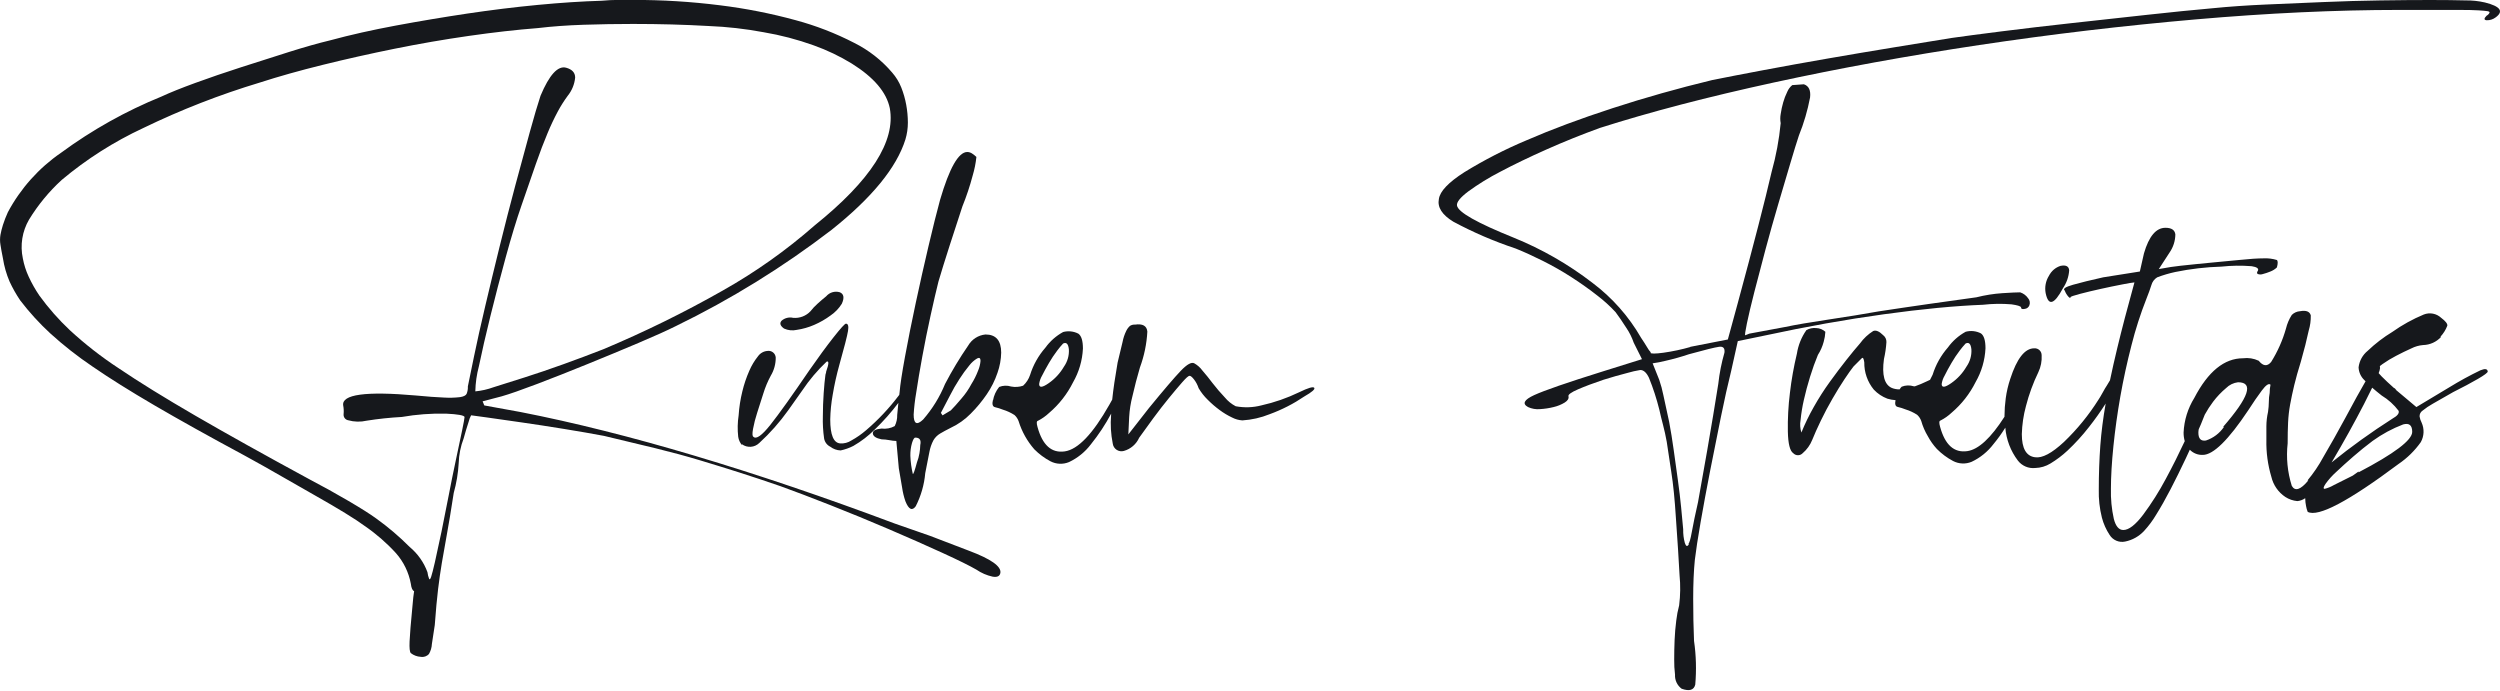
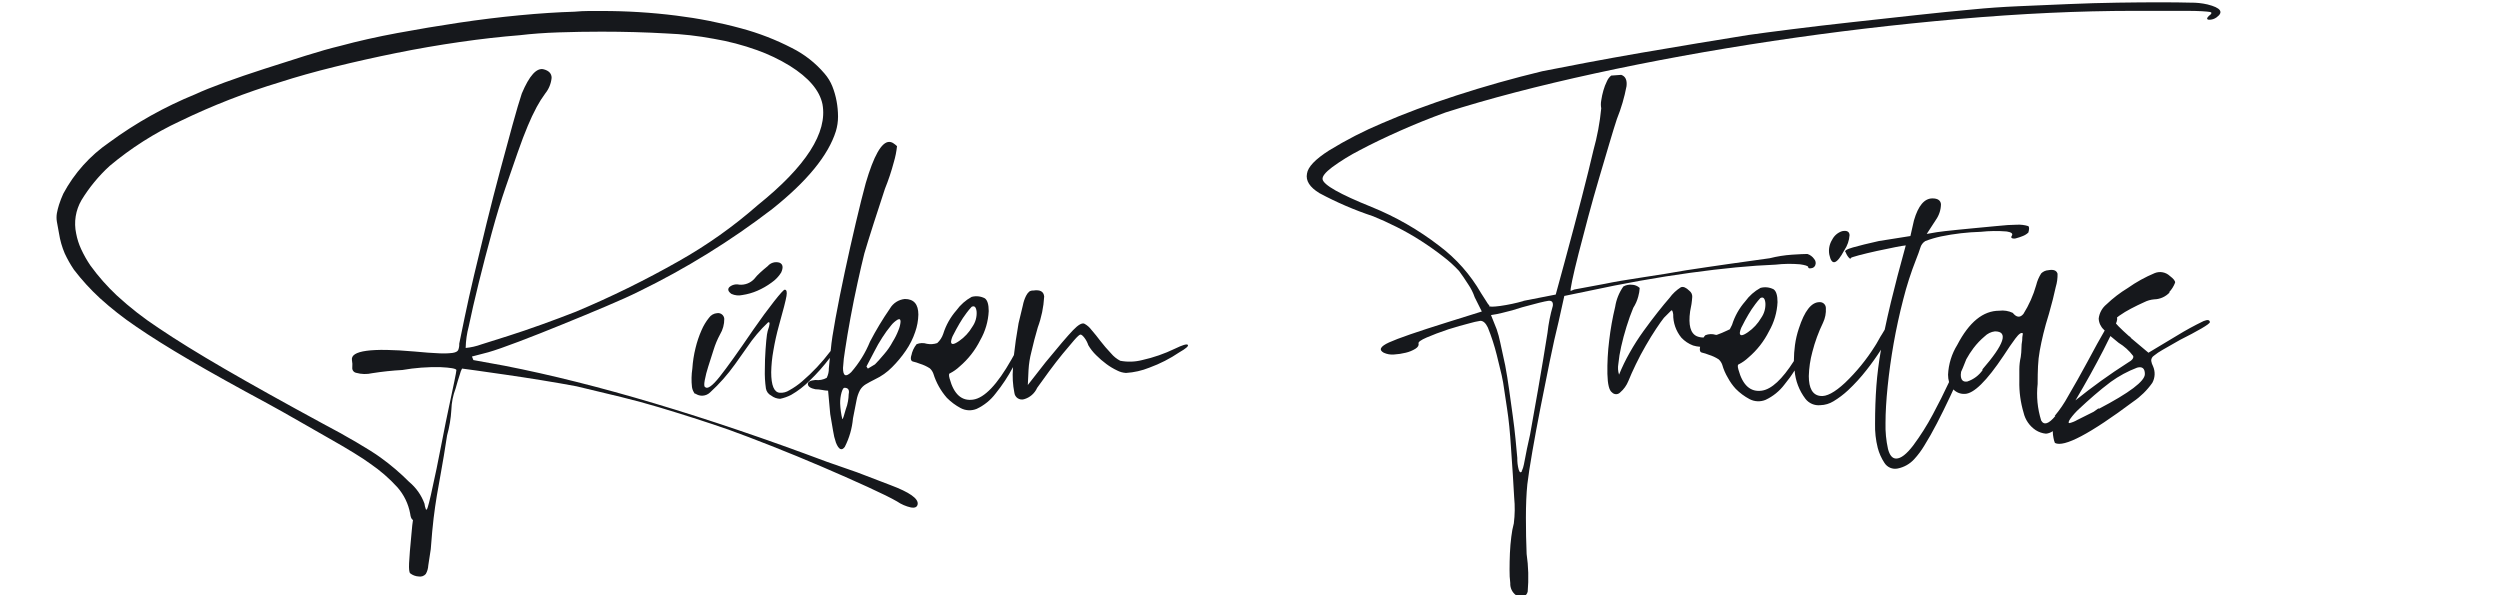
- <svg xmlns="http://www.w3.org/2000/svg" width="215.209" height="59.399" viewBox="0 0 215.209 59.399" version="1.1" id="svg10">
+ <svg xmlns="http://www.w3.org/2000/svg" width="250" height="59.406" viewBox="0 0 250 59.406" version="1.1" id="svg10">
  <defs id="defs14" />
-   <g id="Grupo_1" data-name="Grupo 1" transform="translate(-94.156 -298.659)" style="fill:#16181c;fill-opacity:1">
-     <path id="Caminho_1" data-name="Caminho 1" d="M177.568,346.069l-3.341-1.279q-.782-.285-1.528-.533t-1.528-.533q-9.1-3.412-17.2-5.828t-15-3.767l-3.127-.569-.142-.355,1.635-.427q.994-.283,3.056-1.066T144.729,330q2.274-.923,4.371-1.812t3.234-1.457a78.122,78.122,0,0,0,13.4-8.28q5.224-4.158,6.362-7.784a5.05,5.05,0,0,0,.213-1.457,8.558,8.558,0,0,0-.142-1.528,7.817,7.817,0,0,0-.426-1.493,4.466,4.466,0,0,0-.782-1.28,10.359,10.359,0,0,0-3.27-2.559,25.33,25.33,0,0,0-5.047-1.955,46.142,46.142,0,0,0-6.5-1.28,58.837,58.837,0,0,0-7.5-.462h-1.28q-.639,0-1.421.071-2.489.072-5.473.356t-6.078.746q-3.092.464-6.148,1.031t-5.687,1.28q-1.492.357-3.518.995t-4.122,1.315q-2.1.676-3.945,1.35t-2.914,1.173a40.064,40.064,0,0,0-8.636,4.833,14.5,14.5,0,0,0-4.584,5.118,9.87,9.87,0,0,0-.427,1.1,7.232,7.232,0,0,0-.214.853,2.55,2.55,0,0,0,0,.853q.07.464.214,1.173a8.35,8.35,0,0,0,.568,1.99,11.554,11.554,0,0,0,.924,1.635,22.267,22.267,0,0,0,2.594,2.843,32.217,32.217,0,0,0,3.625,2.843q2.167,1.492,5.331,3.341t7.784,4.336q1.563.853,3.163,1.777t2.985,1.706q1.386.782,2.488,1.458t1.67,1.1a15.477,15.477,0,0,1,2.7,2.346,5.489,5.489,0,0,1,1.28,2.63c.046.379.142.592.284.64q-.072.427-.142,1.28-.213,2.2-.249,3.056c-.024.569.011.9.107,1a1.506,1.506,0,0,0,.853.32.762.762,0,0,0,.711-.249,1.9,1.9,0,0,0,.249-.853q.107-.711.249-1.635.142-1.919.285-3.092t.32-2.239q.177-1.067.427-2.417t.6-3.625a12.06,12.06,0,0,0,.427-2.559,6.484,6.484,0,0,1,.427-2.132q.214-.781.427-1.422a2.355,2.355,0,0,1,.214-.568q.069,0,1.315.178l2.985.427q1.741.249,3.7.568t3.448.6q2.415.57,4.442,1.067t3.8,1.03q1.775.533,3.447,1.067t3.518,1.172q1.776.64,4.3,1.635t5.011,2.061q2.487,1.066,4.585,2.026t2.95,1.457a3.98,3.98,0,0,0,1.386.6q.6.107.675-.32Q180.411,347.135,177.568,346.069Zm-42.186-15.886q.39-1.883.995-4.336t1.315-5.047q.709-2.594,1.351-4.443.709-2.061,1.243-3.59t1-2.63a20.691,20.691,0,0,1,.889-1.883,11.278,11.278,0,0,1,.853-1.35,2.942,2.942,0,0,0,.64-1.564q0-.64-.782-.853-1.066-.283-2.2,2.417-.356,1.066-.924,3.127t-1.244,4.584q-.676,2.524-1.351,5.26t-1.244,5.153q-.57,2.417-.959,4.3t-.533,2.594a1.486,1.486,0,0,1-.107.64c-.071.142-.261.237-.568.284a7.817,7.817,0,0,1-1.386.036q-.924-.035-2.416-.178-6.469-.568-6.255.853a2.628,2.628,0,0,1,.036.746.483.483,0,0,0,.391.533,3.234,3.234,0,0,0,1.6.036,29.872,29.872,0,0,1,3.021-.32,19.634,19.634,0,0,1,3.8-.285q1.527.072,1.6.285,0,.143-.213,1.173t-.533,2.523q-.32,1.493-.64,3.163t-.6,3.021q-.357,1.707-.569,2.63t-.32,1.244c-.071.213-.131.272-.177.177a2.316,2.316,0,0,1-.142-.568,5.086,5.086,0,0,0-1.528-2.168,22.959,22.959,0,0,0-2.879-2.452q-.783-.57-2.417-1.528t-3.269-1.812q-5.9-3.2-9.88-5.509t-6.61-4.087a32.322,32.322,0,0,1-4.194-3.27,21.133,21.133,0,0,1-2.63-2.985,11.479,11.479,0,0,1-.924-1.635,6.582,6.582,0,0,1-.5-1.564,4.686,4.686,0,0,1,.533-3.34,15.821,15.821,0,0,1,2.808-3.412,31.786,31.786,0,0,1,7.037-4.478,68.1,68.1,0,0,1,10.022-3.909q2.415-.782,5.438-1.529t6.184-1.386q3.162-.64,6.362-1.1t5.971-.676q1.776-.213,3.909-.284t4.265-.071q3.412,0,6.5.178a32.661,32.661,0,0,1,4.727.533,25.09,25.09,0,0,1,4.336,1.137,17.548,17.548,0,0,1,3.269,1.564q2.843,1.777,3.27,3.838.782,4.265-6.468,10.093a46.784,46.784,0,0,1-7.925,5.615,96.35,96.35,0,0,1-10.271,5.047q-1.636.64-3.412,1.28t-3.34,1.137q-1.564.5-2.7.853a6.391,6.391,0,0,1-1.564.355A9.194,9.194,0,0,1,135.382,330.183Z" fill="#c49a4e" style="fill:#16181c;fill-opacity:1" />
-     <path id="Caminho_2" data-name="Caminho 2" d="M233.381,353.452a5.918,5.918,0,0,0,1.493-.427,7.148,7.148,0,0,0,1.421-.817,3.39,3.39,0,0,0,.959-1q.355-.781-.177-.995a1.121,1.121,0,0,0-1.173.355q-.356.284-.746.64a4.864,4.864,0,0,0-.6.64,1.816,1.816,0,0,1-1.493.568,1.127,1.127,0,0,0-.995.249q-.285.32.213.675A1.725,1.725,0,0,0,233.381,353.452Z" transform="translate(-70.633 -26.397)" fill="#c49a4e" style="fill:#16181c;fill-opacity:1" />
-     <path id="Caminho_3" data-name="Caminho 3" d="M238.367,346.173c-.01.081-.019.156-.029.235l-.042.049a19.024,19.024,0,0,1-2.808,2.986,7.448,7.448,0,0,1-1.279.889,1.552,1.552,0,0,1-.96.249q-.853-.07-.853-2.061a13.437,13.437,0,0,1,.213-2.133,24.729,24.729,0,0,1,.569-2.559q.64-2.274.746-2.914c.071-.427.011-.64-.177-.64q-.143,0-1.067,1.173t-2.061,2.808q-2.276,3.342-3.377,4.727t-1.457,1.03c-.1-.046-.107-.272-.036-.675a10.854,10.854,0,0,1,.355-1.386q.248-.781.533-1.67a8.372,8.372,0,0,1,.64-1.528,2.989,2.989,0,0,0,.427-1.564.618.618,0,0,0-.711-.569,1.092,1.092,0,0,0-.817.462,5.354,5.354,0,0,0-.746,1.244,10.414,10.414,0,0,0-.6,1.777,11.8,11.8,0,0,0-.32,2.061,7.015,7.015,0,0,0-.036,1.848,1.42,1.42,0,0,0,.32.711v-.071a1.158,1.158,0,0,0,1.493-.107,17.981,17.981,0,0,0,2.487-2.808l1.208-1.706a14.543,14.543,0,0,1,2.1-2.487q.32-.142-.036.853a.594.594,0,0,1-.036.178.569.569,0,0,0-.036.178q-.072.5-.142,1.493t-.071,1.99a11.042,11.042,0,0,0,.107,1.919.977.977,0,0,0,.533.711,1.539,1.539,0,0,0,.889.32,4.383,4.383,0,0,0,1.1-.391,8.76,8.76,0,0,0,1.848-1.421,19.182,19.182,0,0,0,2.023-2.281c-.042.379-.078.727-.1,1.037a2.011,2.011,0,0,1-.214.96,1.857,1.857,0,0,1-1.137.213q-.781.072-.746.427t.746.5a3.948,3.948,0,0,1,.676.071,3.546,3.546,0,0,0,.6.071l.213,2.346q.142.853.285,1.671a6.372,6.372,0,0,0,.284,1.173q.426,1.066.889.427a7.785,7.785,0,0,0,.817-2.843q.213-1.138.355-1.812a3.435,3.435,0,0,1,.355-1.031,1.635,1.635,0,0,1,.568-.568q.355-.214.924-.5a5.913,5.913,0,0,0,1.706-1.208,11.525,11.525,0,0,0,1.386-1.67,7.508,7.508,0,0,0,.924-1.848,5.547,5.547,0,0,0,.32-1.741q0-1.563-1.351-1.564a1.938,1.938,0,0,0-1.493.959,31.464,31.464,0,0,0-1.99,3.305,10.916,10.916,0,0,1-1.884,3.056q-.818.783-.817-.427a16.405,16.405,0,0,1,.214-1.848q.213-1.421.533-3.163t.711-3.518q.39-1.776.675-2.914.355-1.208.96-3.092t1.1-3.376a21.949,21.949,0,0,0,.888-2.665,8.73,8.73,0,0,0,.32-1.6,2.426,2.426,0,0,0-.355-.284.765.765,0,0,0-.427-.142q-1.138,0-2.346,4.123-.426,1.564-.995,3.981t-1.1,4.9q-.533,2.49-.924,4.621T238.367,346.173Zm4.336.284a14.6,14.6,0,0,1,.817-1.421,11.729,11.729,0,0,1,.853-1.173,2.422,2.422,0,0,1,.675-.6c.189-.094.285-.023.285.214a2.719,2.719,0,0,1-.214.853,6.384,6.384,0,0,1-.568,1.137,6.525,6.525,0,0,1-.853,1.244q-.57.676-.924,1.03l-.711.427-.142-.214Zm-2.985,3.625q.568,0,.427.64a4.542,4.542,0,0,1-.071.711,3.825,3.825,0,0,1-.214.782q-.284,1.066-.355.995a8.151,8.151,0,0,1-.213-1.564,3.745,3.745,0,0,1,.142-1.1C239.528,350.237,239.622,350.083,239.718,350.083Z" transform="translate(-66.77 -13.752)" fill="#c49a4e" style="fill:#16181c;fill-opacity:1" />
-     <path id="Caminho_4" data-name="Caminho 4" d="M295.828,361.771a15.01,15.01,0,0,1-3.27,1.137,5.038,5.038,0,0,1-2.2.071,3.026,3.026,0,0,1-.924-.746q-.57-.6-1.067-1.244-.426-.568-.888-1.1a2.173,2.173,0,0,0-.676-.6q-.356-.213-1.172.64t-2.737,3.2l-1.777,2.274.071-1.493a9.187,9.187,0,0,1,.285-1.813q.283-1.243.64-2.452a10.568,10.568,0,0,0,.64-3.092q-.072-.746-1.067-.6a.706.706,0,0,0-.427.107,1.373,1.373,0,0,0-.32.427,3.717,3.717,0,0,0-.32.959q-.143.64-.427,1.777-.322,1.839-.464,3.185c-.082.147-.161.292-.246.441q-2.132,3.768-3.838,4.016t-2.346-2.1q-.143-.5.036-.533a4.146,4.146,0,0,0,.959-.676,8.338,8.338,0,0,0,2.061-2.63,6.449,6.449,0,0,0,.853-2.914q0-1-.391-1.28a1.827,1.827,0,0,0-1.315-.142,4.629,4.629,0,0,0-1.528,1.351,6.5,6.5,0,0,0-1.315,2.346,2.2,2.2,0,0,1-.6.924,2.023,2.023,0,0,1-1.031.071,1.528,1.528,0,0,0-1.03.036,2.54,2.54,0,0,0-.533,1.173v-.071q-.141.57.178.64a4.481,4.481,0,0,1,.675.213,3.99,3.99,0,0,1,1,.462,1.321,1.321,0,0,1,.355.533,6.662,6.662,0,0,0,1.35,2.417,5.725,5.725,0,0,0,1.386,1.03,1.885,1.885,0,0,0,1.6.071,5.053,5.053,0,0,0,1.883-1.528,16.631,16.631,0,0,0,1.748-2.645c0,.04-.005.083-.007.121a8.793,8.793,0,0,0,.142,2.452.757.757,0,0,0,.96.64,2.05,2.05,0,0,0,1.315-1.137q.5-.709,1.209-1.67t1.35-1.742q.64-.782,1.138-1.351t.639-.568q.142,0,.391.32a2.524,2.524,0,0,1,.391.746,4.705,4.705,0,0,0,.781.995,8.759,8.759,0,0,0,1.031.889,6.3,6.3,0,0,0,1.066.64,2.2,2.2,0,0,0,.889.249,7.508,7.508,0,0,0,2.346-.533,13.669,13.669,0,0,0,2.986-1.528q.994-.568.853-.746T295.828,361.771Zm-22.141-1.421q.249-.5.6-1.1a10.452,10.452,0,0,1,.711-1.067,7.452,7.452,0,0,1,.5-.6c.284-.142.45.024.5.5a2.348,2.348,0,0,1-.427,1.493,4.443,4.443,0,0,1-1.315,1.421q-.817.57-.817.071A1.91,1.91,0,0,1,273.687,360.349Z" transform="translate(-89.829 -29.349)" fill="#c49a4e" style="fill:#16181c;fill-opacity:1" />
-     <path id="Caminho_5" data-name="Caminho 5" d="M438.273,298.872a7.02,7.02,0,0,0-1.67-.178q-1.245-.034-3.021-.035-1.919,0-4.3.035t-4.9.142l-4.976.213q-2.452.107-4.584.32-2.417.213-5.651.568l-6.468.711q-3.235.356-6.042.711t-4.3.568q-2.2.357-5.011.817t-5.686.96q-2.879.5-5.509.995t-4.407.853q-4.409,1.066-8.565,2.417t-7.428,2.772a39.08,39.08,0,0,0-5.331,2.737q-2.061,1.316-2.2,2.31-.214,1.066,1.244,1.955a33.857,33.857,0,0,0,5.366,2.31q1.067.427,2.346,1.067a26.063,26.063,0,0,1,2.488,1.421q1.208.783,2.2,1.564a12.333,12.333,0,0,1,1.564,1.421q.426.57.924,1.351a5.341,5.341,0,0,1,.64,1.28l.711,1.421-3.412,1.066q-4.549,1.423-5.864,2.026t-.533,1.03a2.014,2.014,0,0,0,1.03.178,6.3,6.3,0,0,0,1.173-.178,3.236,3.236,0,0,0,.959-.391q.39-.249.32-.533-.072-.214.817-.6t2.168-.817q1.136-.355,2.1-.6a8.835,8.835,0,0,1,1.1-.249q.426,0,.746.675a20.576,20.576,0,0,1,.889,2.737q.141.64.32,1.315t.32,1.457q.142,1,.391,2.595t.391,3.874q.214,2.985.32,5.011a11.6,11.6,0,0,1-.035,2.594,9.2,9.2,0,0,0-.249,1.315q-.106.817-.142,1.671c-.024.568-.035,1.125-.035,1.67a9.732,9.732,0,0,0,.071,1.315,1.409,1.409,0,0,0,.569,1.208q1,.355,1.173-.355a16.365,16.365,0,0,0-.106-3.767q-.072-1.706-.072-3.625t.142-3.341q.142-1.209.5-3.269t.817-4.407q.461-2.346.924-4.62t.889-3.981l.568-2.559,2.417-.5q5.26-1.135,10.165-1.812t8.529-.817a12.4,12.4,0,0,1,2.452-.036q.747.107.817.249c0,.142.107.19.32.142a.472.472,0,0,0,.391-.284.6.6,0,0,0-.107-.64,1.312,1.312,0,0,0-.675-.5q-.427,0-1.528.071a12.606,12.606,0,0,0-2.239.355l-4.052.568q-1.067.143-2.2.32t-2.133.32q-1.991.356-4.371.711t-3.731.64l-3.057.569-.355.142q-.072,0,.142-1.03t.64-2.7q.426-1.669.96-3.661t1.1-3.909l1.03-3.483q.462-1.563.746-2.417a17.391,17.391,0,0,0,.96-3.27q.107-.923-.533-1.137c-.1,0-.261.012-.5.036s-.4.036-.5.036a1.465,1.465,0,0,0-.427.569,5.291,5.291,0,0,0-.355.924,7.291,7.291,0,0,0-.214,1,2.132,2.132,0,0,0,0,.782,24.082,24.082,0,0,1-.781,4.194q-.853,3.7-2.915,11.3l-.853,3.128-3.27.64h.071a17.293,17.293,0,0,1-2.346.5q-1.067.143-1.137,0h.071a2.655,2.655,0,0,1-.356-.5c-.142-.237-.309-.5-.5-.782A15.694,15.694,0,0,0,361.435,323a28.86,28.86,0,0,0-6.752-3.874q-4.764-1.919-4.9-2.772-.07-.427.96-1.208a20.8,20.8,0,0,1,2.772-1.706q1.741-.923,3.981-1.919t4.585-1.848q6.467-2.061,14.962-3.909t17.734-3.234q9.24-1.386,18.587-2.2t17.521-.817H436q1.136,0,1.706.036c.379.024.64.048.782.071s.2.071.177.142a.606.606,0,0,1-.249.249c-.237.238-.237.368,0,.391a1.209,1.209,0,0,0,.782-.249Q440.263,299.37,438.273,298.872Zm-70.547,30.849a20.321,20.321,0,0,0,2.026-.569q2.06-.568,2.594-.64c.355-.047.508.119.462.5a15.915,15.915,0,0,0-.533,2.7q-.392,2.489-.959,5.757l-.782,4.407q-.356,1.563-.533,2.559t-.32,1.067h.072q-.213.355-.356-.107a4.041,4.041,0,0,1-.142-1.173q-.071-.783-.177-1.883t-.284-2.381q-.178-1.28-.355-2.559t-.391-2.417q-.285-1.349-.5-2.31a10.088,10.088,0,0,0-.355-1.315l-.568-1.422A10.123,10.123,0,0,0,367.726,329.721Z" transform="translate(-130.204)" fill="#c49a4e" style="fill:#16181c;fill-opacity:1" />
-     <path id="Caminho_6" data-name="Caminho 6" d="M456.873,347.5a3.069,3.069,0,0,0,.533-1.528q-.037-.533-.746-.391a1.692,1.692,0,0,0-.995.853,2.088,2.088,0,0,0-.284,1.493Q455.735,349.633,456.873,347.5Z" transform="translate(-185.128 -24.035)" fill="#c49a4e" style="fill:#16181c;fill-opacity:1" />
-     <path id="Caminho_7" data-name="Caminho 7" d="M469.479,351.166a29.7,29.7,0,0,0-2.665,1.457l-2.843,1.706-1.777-1.493h.071a.112.112,0,0,1-.107-.071.116.116,0,0,0-.107-.071q-.64-.568-1.066-1a3.828,3.828,0,0,1-.261-.285,1.532,1.532,0,0,0,.119-.426,1.065,1.065,0,0,0-.014-.183c.065-.053.139-.11.227-.173a10.272,10.272,0,0,1,1.173-.711q.675-.355,1.315-.64a2.693,2.693,0,0,1,1-.285,2.174,2.174,0,0,0,1.564-.711h-.072a2.886,2.886,0,0,0,.6-.959q.034-.249-.533-.676a1.428,1.428,0,0,0-1.493-.284,13.932,13.932,0,0,0-2.7,1.493,12.393,12.393,0,0,0-2.133,1.635,2.163,2.163,0,0,0-.781,1.421,1.609,1.609,0,0,0,.5,1.1c.029.031.066.066.1.1q-.652,1.114-1.731,3.136-1,1.85-1.919,3.412a12.071,12.071,0,0,1-1.35,1.99h.071q-1,1.208-1.421.462a8.9,8.9,0,0,1-.355-3.661c0-.663.011-1.255.036-1.777a11.552,11.552,0,0,1,.177-1.564q.141-.781.355-1.67t.569-2.026q.426-1.493.675-2.665a4.221,4.221,0,0,0,.178-1.315q-.144-.5-.924-.355a1.107,1.107,0,0,0-.711.32,3.848,3.848,0,0,0-.5,1.173,11.165,11.165,0,0,1-1.279,2.879q-.5.6-1.067-.107a2.416,2.416,0,0,0-1.35-.214q-2.418,0-4.194,3.412a6.176,6.176,0,0,0-.924,2.985,2.633,2.633,0,0,0,.1.739c-.505,1.081-1.044,2.16-1.627,3.241a24.319,24.319,0,0,1-1.955,3.092q-1,1.315-1.706,1.315-.57,0-.818-.959a10.719,10.719,0,0,1-.249-2.595q0-1.564.214-3.661t.6-4.3q.39-2.2.96-4.407a32.607,32.607,0,0,1,1.28-3.98q.283-.709.426-1.172a1.136,1.136,0,0,1,.5-.676,10.807,10.807,0,0,1,1.564-.462,23.053,23.053,0,0,1,3.98-.462,13.762,13.762,0,0,1,2.594-.035q.675.107.533.39c-.1.142-.1.238,0,.285a.636.636,0,0,0,.427,0,4.942,4.942,0,0,0,.64-.214,1.672,1.672,0,0,0,.568-.355q.141-.5,0-.64a3.315,3.315,0,0,0-1.137-.142q-.783,0-2.133.142-1.422.143-2.239.213t-1.457.142q-.64.072-1.35.142t-1.848.284l.924-1.422a2.786,2.786,0,0,0,.5-1.564q-.072-.568-.853-.568-1.21,0-1.848,2.2c-.048.238-.107.5-.178.782s-.131.545-.177.782l-3.154.5q-1.607.357-2.6.64t-.711.5a1.605,1.605,0,0,0,.32.533c.119.119.177.131.177.036,0-.047.273-.142.817-.285s1.137-.284,1.777-.426,1.267-.273,1.884-.391c.5-.1.837-.152,1.025-.17q-.9,3.245-1.485,5.678c-.235.972-.44,1.884-.621,2.75l-.269.448c-.1.142-.214.345-.355.6s-.261.462-.355.6a19.207,19.207,0,0,1-2.985,3.661q-1.565,1.458-2.488,1.315-1.137-.143-1.137-1.99a10.233,10.233,0,0,1,.356-2.417,15.534,15.534,0,0,1,1.066-2.914,2.987,2.987,0,0,0,.284-1.457.593.593,0,0,0-.64-.6q-1.209,0-2.061,2.63a8.982,8.982,0,0,0-.39,1.671,11.766,11.766,0,0,0-.107,1.528c0,.021,0,.04,0,.061-1.168,1.827-2.236,2.819-3.2,2.96q-1.706.25-2.346-2.1-.143-.5.036-.533a4.156,4.156,0,0,0,.96-.676,8.338,8.338,0,0,0,2.061-2.63,6.443,6.443,0,0,0,.853-2.914q0-1-.39-1.28a1.829,1.829,0,0,0-1.316-.142,4.624,4.624,0,0,0-1.528,1.351,6.488,6.488,0,0,0-1.315,2.346c-.079.173-.152.314-.223.44l-.274.129a9.593,9.593,0,0,1-1.036.433c-.035,0-.064,0-.1-.006a1.528,1.528,0,0,0-1.03.036.755.755,0,0,0-.175.23,1.673,1.673,0,0,1-.678-.123q-.96-.426-.676-2.488a9.018,9.018,0,0,0,.213-1.457.715.715,0,0,0-.284-.6c-.332-.33-.616-.45-.853-.355a4.1,4.1,0,0,0-1.137,1.067q-.5.57-1.173,1.421t-1.421,1.883a22.659,22.659,0,0,0-1.386,2.168,18.608,18.608,0,0,0-1.066,2.2,2.22,2.22,0,0,1-.071-1.066,13.8,13.8,0,0,1,.284-1.742q.214-.959.533-1.99t.676-1.884a4,4,0,0,0,.5-1.137,3.89,3.89,0,0,0,.142-.853,1.19,1.19,0,0,0-.781-.32,1.426,1.426,0,0,0-.853.177,4.812,4.812,0,0,0-.817,2.026,28.458,28.458,0,0,0-.6,3.376,23.633,23.633,0,0,0-.178,3.341q.037,1.565.462,1.848a.558.558,0,0,0,.817,0,2.938,2.938,0,0,0,.817-1.138q.284-.709.747-1.67t1-1.884q.532-.923,1.03-1.671t.781-1.1l.711-.711c.1-.094.166.025.214.355a3.613,3.613,0,0,0,.818,2.346,3.107,3.107,0,0,0,1.172.782,3.161,3.161,0,0,0,.7.129c-.072.34-.014.538.187.582a4.482,4.482,0,0,1,.676.213,3.975,3.975,0,0,1,.995.462,1.31,1.31,0,0,1,.355.533,5.393,5.393,0,0,0,.569,1.315,5.32,5.32,0,0,0,.782,1.1,5.723,5.723,0,0,0,1.386,1.03,1.885,1.885,0,0,0,1.6.071,5.057,5.057,0,0,0,1.884-1.528,12.666,12.666,0,0,0,1.017-1.411,5.4,5.4,0,0,0,1.08,2.832,1.659,1.659,0,0,0,1.492.64,2.631,2.631,0,0,0,1.316-.39,8.83,8.83,0,0,0,1.457-1.1,17.54,17.54,0,0,0,1.848-2.025,24.572,24.572,0,0,0,1.445-2.032q-.331,1.891-.459,3.6-.133,1.813-.133,3.8a8.979,8.979,0,0,0,.267,2.417,5.02,5.02,0,0,0,.666,1.493,1.261,1.261,0,0,0,1.341.568,3.051,3.051,0,0,0,1.635-.924,8.348,8.348,0,0,0,1.03-1.386q.6-.959,1.244-2.2t1.315-2.665c.114-.24.225-.486.337-.729a1.475,1.475,0,0,0,1.119.445q1.35,0,3.91-3.838.639-.994,1.172-1.706c.355-.473.6-.64.746-.5a3.59,3.59,0,0,0-.071.711,3.784,3.784,0,0,0-.071.746,6.512,6.512,0,0,1-.071.889,5.685,5.685,0,0,0-.142,1.244v1.172a10.31,10.31,0,0,0,.427,3.164,2.869,2.869,0,0,0,1.208,1.741,2.3,2.3,0,0,0,1.03.355,1.389,1.389,0,0,0,.68-.253c0,.013,0,.027,0,.04a3.35,3.35,0,0,0,.071.64,2.268,2.268,0,0,0,.142.5q1.35.71,7.819-4.123a7.517,7.517,0,0,0,1.919-1.884,1.87,1.87,0,0,0,.071-1.67,1.708,1.708,0,0,1-.178-.533.568.568,0,0,1,.249-.5,6.246,6.246,0,0,1,.889-.6q.6-.355,1.742-.995,1.28-.64,2.133-1.137t.853-.64Q470.084,350.918,469.479,351.166Zm-45.524-.64a10.371,10.371,0,0,1,.711-1.067,7.5,7.5,0,0,1,.5-.6c.285-.142.45.024.5.5a2.348,2.348,0,0,1-.427,1.493,4.453,4.453,0,0,1-1.315,1.421q-.818.57-.817.071a1.909,1.909,0,0,1,.249-.711Q423.6,351.132,423.955,350.527Zm-4.834,3.221h0l0,.013Zm28.288,2.287a3.017,3.017,0,0,1-1.551,1.173c-.434.071-.653-.154-.653-.676a1.666,1.666,0,0,1,.031-.294c.061-.139.123-.276.183-.416.122-.3.232-.576.336-.838a9.191,9.191,0,0,1,.721-1.117,7.2,7.2,0,0,1,1.115-1.173,1.75,1.75,0,0,1,1.026-.5q2.06,0-1.28,3.838Zm10.734.5q.708-1.28,1.315-2.452c.269-.523.5-.994.709-1.421.238.208.508.431.819.675a5.192,5.192,0,0,1,1.457,1.315q.106.32-.533.675a57.908,57.908,0,0,0-5.241,3.77l.088-.145Q457.432,357.813,458.143,356.533Zm.853,3.412v-.071l-.5.355-1.634.817a2.942,2.942,0,0,1-.782.32c-.142,0-.118-.142.071-.427a6.419,6.419,0,0,1,.924-1.03q.64-.605,1.457-1.315t1.67-1.351a11.511,11.511,0,0,1,2.63-1.421q.781-.214.781.64Q463.615,357.528,459,359.944Z" transform="translate(-161.805 -20.628)" fill="#c49a4e" style="fill:#16181c;fill-opacity:1" />
+   <g id="g2" transform="translate(-78.0362,-299.3431)" style="fill:#16181c;fill-opacity:1">
+     <path id="Caminho_1-3" data-name="Caminho 1" d="m 167.098,347.859 -3.341,-1.279 q -0.782,-0.285 -1.528,-0.533 -0.746,-0.248 -1.528,-0.533 -9.1,-3.412 -17.2,-5.828 -8.1,-2.416 -15,-3.767 l -3.127,-0.569 -0.142,-0.355 1.635,-0.427 q 0.994,-0.283 3.056,-1.066 2.062,-0.783 4.336,-1.712 2.274,-0.923 4.371,-1.812 2.097,-0.889 3.234,-1.457 a 78.122,78.122 0 0 0 13.4,-8.28 q 5.224,-4.158 6.362,-7.784 a 5.05,5.05 0 0 0 0.213,-1.457 8.558,8.558 0 0 0 -0.142,-1.528 7.817,7.817 0 0 0 -0.426,-1.493 4.466,4.466 0 0 0 -0.782,-1.28 10.359,10.359 0 0 0 -3.27,-2.559 25.33,25.33 0 0 0 -5.047,-1.955 46.142,46.142 0 0 0 -6.5,-1.28 58.837,58.837 0 0 0 -7.5,-0.462 h -1.28 q -0.639,0 -1.421,0.071 -2.489,0.072 -5.473,0.356 -2.984,0.284 -6.078,0.746 -3.092,0.464 -6.148,1.031 -3.056,0.567 -5.687,1.28 -1.492,0.357 -3.518,0.995 -2.026,0.638 -4.122,1.315 -2.1,0.676 -3.945,1.35 -1.845,0.674 -2.914,1.173 a 40.064,40.064 0 0 0 -8.636,4.833 14.5,14.5 0 0 0 -4.584,5.118 9.87,9.87 0 0 0 -0.427,1.1 7.232,7.232 0 0 0 -0.214,0.853 2.55,2.55 0 0 0 0,0.853 q 0.07,0.464 0.214,1.173 a 8.35,8.35 0 0 0 0.568,1.99 11.554,11.554 0 0 0 0.924,1.635 22.267,22.267 0 0 0 2.594,2.843 32.217,32.217 0 0 0 3.625,2.843 q 2.167,1.492 5.331,3.341 3.164,1.849 7.784,4.336 1.563,0.853 3.163,1.777 1.6,0.924 2.985,1.706 1.386,0.782 2.488,1.458 1.102,0.676 1.67,1.1 a 15.477,15.477 0 0 1 2.7,2.346 5.489,5.489 0 0 1 1.28,2.63 c 0.046,0.379 0.142,0.592 0.284,0.64 q -0.072,0.427 -0.142,1.28 -0.213,2.2 -0.249,3.056 c -0.024,0.569 0.011,0.9 0.107,1 a 1.506,1.506 0 0 0 0.853,0.32 0.762,0.762 0 0 0 0.711,-0.249 1.9,1.9 0 0 0 0.249,-0.853 q 0.107,-0.711 0.249,-1.635 0.142,-1.919 0.285,-3.092 0.143,-1.173 0.32,-2.239 0.177,-1.067 0.427,-2.417 0.25,-1.35 0.6,-3.625 a 12.06,12.06 0 0 0 0.427,-2.559 6.484,6.484 0 0 1 0.427,-2.132 q 0.214,-0.781 0.427,-1.422 a 2.355,2.355 0 0 1 0.214,-0.568 q 0.069,0 1.315,0.178 l 2.985,0.427 q 1.741,0.249 3.7,0.568 1.959,0.319 3.448,0.6 2.415,0.57 4.442,1.067 2.027,0.497 3.8,1.03 1.775,0.533 3.447,1.067 1.672,0.534 3.518,1.172 1.776,0.64 4.3,1.635 2.524,0.995 5.011,2.061 2.487,1.066 4.585,2.026 2.098,0.96 2.95,1.457 a 3.98,3.98 0 0 0 1.386,0.6 q 0.6,0.107 0.675,-0.32 0.139,-0.843 -2.704,-1.909 z m -42.186,-15.886 q 0.39,-1.883 0.995,-4.336 0.605,-2.453 1.315,-5.047 0.709,-2.594 1.351,-4.443 0.709,-2.061 1.243,-3.59 0.534,-1.529 1,-2.63 a 20.691,20.691 0 0 1 0.889,-1.883 11.278,11.278 0 0 1 0.853,-1.35 2.942,2.942 0 0 0 0.64,-1.564 q 0,-0.64 -0.782,-0.853 -1.066,-0.283 -2.2,2.417 -0.356,1.066 -0.924,3.127 -0.568,2.061 -1.244,4.584 -0.676,2.524 -1.351,5.26 -0.675,2.736 -1.244,5.153 -0.57,2.417 -0.959,4.3 -0.389,1.883 -0.533,2.594 a 1.486,1.486 0 0 1 -0.107,0.64 c -0.071,0.142 -0.261,0.237 -0.568,0.284 a 7.817,7.817 0 0 1 -1.386,0.036 q -0.924,-0.035 -2.416,-0.178 -6.469,-0.568 -6.255,0.853 a 2.628,2.628 0 0 1 0.036,0.746 0.483,0.483 0 0 0 0.391,0.533 3.234,3.234 0 0 0 1.6,0.036 29.872,29.872 0 0 1 3.021,-0.32 19.634,19.634 0 0 1 3.8,-0.285 q 1.527,0.072 1.6,0.285 0,0.143 -0.213,1.173 -0.213,1.03 -0.533,2.523 -0.32,1.493 -0.64,3.163 -0.32,1.67 -0.6,3.021 -0.357,1.707 -0.569,2.63 -0.212,0.923 -0.32,1.244 c -0.071,0.213 -0.131,0.272 -0.177,0.177 a 2.316,2.316 0 0 1 -0.142,-0.568 5.086,5.086 0 0 0 -1.528,-2.168 22.959,22.959 0 0 0 -2.879,-2.452 q -0.783,-0.57 -2.417,-1.528 -1.634,-0.958 -3.269,-1.812 -5.9,-3.2 -9.88,-5.509 -3.98,-2.309 -6.61,-4.087 a 32.322,32.322 0 0 1 -4.194,-3.27 21.133,21.133 0 0 1 -2.63,-2.985 11.479,11.479 0 0 1 -0.924,-1.635 6.582,6.582 0 0 1 -0.5,-1.564 4.686,4.686 0 0 1 0.533,-3.34 15.821,15.821 0 0 1 2.808,-3.412 31.786,31.786 0 0 1 7.037,-4.478 68.1,68.1 0 0 1 10.022,-3.909 q 2.415,-0.782 5.438,-1.529 3.023,-0.747 6.184,-1.386 3.162,-0.64 6.362,-1.1 3.2,-0.46 5.971,-0.676 1.776,-0.213 3.909,-0.284 2.133,-0.071 4.265,-0.071 3.412,0 6.5,0.178 a 32.661,32.661 0 0 1 4.727,0.533 25.09,25.09 0 0 1 4.336,1.137 17.548,17.548 0 0 1 3.269,1.564 q 2.843,1.777 3.27,3.838 0.782,4.265 -6.468,10.093 a 46.784,46.784 0 0 1 -7.925,5.615 96.35,96.35 0 0 1 -10.271,5.047 q -1.636,0.64 -3.412,1.28 -1.776,0.64 -3.34,1.137 -1.564,0.5 -2.7,0.853 a 6.391,6.391 0 0 1 -1.564,0.355 9.194,9.194 0 0 1 0.309,-2.167 z" fill="#c49a4e" style="fill:#16181c;fill-opacity:1" />
+     <path id="Caminho_2-6" data-name="Caminho 2" d="m 152.278,328.845 a 5.918,5.918 0 0 0 1.493,-0.427 7.148,7.148 0 0 0 1.421,-0.817 3.39,3.39 0 0 0 0.959,-1 q 0.355,-0.781 -0.177,-0.995 a 1.121,1.121 0 0 0 -1.173,0.355 q -0.356,0.284 -0.746,0.64 a 4.864,4.864 0 0 0 -0.6,0.64 1.816,1.816 0 0 1 -1.493,0.568 1.127,1.127 0 0 0 -0.995,0.249 q -0.285,0.32 0.213,0.675 a 1.725,1.725 0 0 0 1.098,0.112 z" fill="#c49a4e" style="fill:#16181c;fill-opacity:1" />
+     <path id="Caminho_3-7" data-name="Caminho 3" d="m 161.127,334.211 c -0.01,0.081 -0.019,0.156 -0.029,0.235 l -0.042,0.049 a 19.024,19.024 0 0 1 -2.808,2.986 7.448,7.448 0 0 1 -1.279,0.889 1.552,1.552 0 0 1 -0.96,0.249 q -0.853,-0.07 -0.853,-2.061 a 13.437,13.437 0 0 1 0.213,-2.133 24.729,24.729 0 0 1 0.569,-2.559 q 0.64,-2.274 0.746,-2.914 c 0.071,-0.427 0.011,-0.64 -0.177,-0.64 q -0.143,0 -1.067,1.173 -0.924,1.173 -2.061,2.808 -2.276,3.342 -3.377,4.727 -1.101,1.385 -1.457,1.03 c -0.1,-0.046 -0.107,-0.272 -0.036,-0.675 a 10.854,10.854 0 0 1 0.355,-1.386 q 0.248,-0.781 0.533,-1.67 a 8.372,8.372 0 0 1 0.64,-1.528 2.989,2.989 0 0 0 0.427,-1.564 0.618,0.618 0 0 0 -0.711,-0.569 1.092,1.092 0 0 0 -0.817,0.462 5.354,5.354 0 0 0 -0.746,1.244 10.414,10.414 0 0 0 -0.6,1.777 11.8,11.8 0 0 0 -0.32,2.061 7.015,7.015 0 0 0 -0.036,1.848 1.42,1.42 0 0 0 0.32,0.711 v -0.071 a 1.158,1.158 0 0 0 1.493,-0.107 17.981,17.981 0 0 0 2.487,-2.808 l 1.208,-1.706 a 14.543,14.543 0 0 1 2.1,-2.487 q 0.32,-0.142 -0.036,0.853 a 0.594,0.594 0 0 1 -0.036,0.178 0.569,0.569 0 0 0 -0.036,0.178 q -0.072,0.5 -0.142,1.493 -0.07,0.993 -0.071,1.99 a 11.042,11.042 0 0 0 0.107,1.919 0.977,0.977 0 0 0 0.533,0.711 1.539,1.539 0 0 0 0.889,0.32 4.383,4.383 0 0 0 1.1,-0.391 8.76,8.76 0 0 0 1.848,-1.421 19.182,19.182 0 0 0 2.023,-2.281 c -0.042,0.379 -0.078,0.727 -0.1,1.037 a 2.011,2.011 0 0 1 -0.214,0.96 1.857,1.857 0 0 1 -1.137,0.213 q -0.781,0.072 -0.746,0.427 0.035,0.355 0.746,0.5 a 3.948,3.948 0 0 1 0.676,0.071 3.546,3.546 0 0 0 0.6,0.071 l 0.213,2.346 q 0.142,0.853 0.285,1.671 a 6.372,6.372 0 0 0 0.284,1.173 q 0.426,1.066 0.889,0.427 a 7.785,7.785 0 0 0 0.817,-2.843 q 0.213,-1.138 0.355,-1.812 a 3.435,3.435 0 0 1 0.355,-1.031 1.635,1.635 0 0 1 0.568,-0.568 q 0.355,-0.214 0.924,-0.5 a 5.913,5.913 0 0 0 1.706,-1.208 11.525,11.525 0 0 0 1.386,-1.67 7.508,7.508 0 0 0 0.924,-1.848 5.547,5.547 0 0 0 0.32,-1.741 q 0,-1.563 -1.351,-1.564 a 1.938,1.938 0 0 0 -1.493,0.959 31.464,31.464 0 0 0 -1.99,3.305 10.916,10.916 0 0 1 -1.884,3.056 q -0.818,0.783 -0.817,-0.427 a 16.405,16.405 0 0 1 0.214,-1.848 q 0.213,-1.421 0.533,-3.163 0.32,-1.742 0.711,-3.518 0.39,-1.776 0.675,-2.914 0.355,-1.208 0.96,-3.092 0.605,-1.884 1.1,-3.376 a 21.949,21.949 0 0 0 0.888,-2.665 8.73,8.73 0 0 0 0.32,-1.6 2.426,2.426 0 0 0 -0.355,-0.284 0.765,0.765 0 0 0 -0.427,-0.142 q -1.138,0 -2.346,4.123 -0.426,1.564 -0.995,3.981 -0.569,2.417 -1.1,4.9 -0.533,2.49 -0.924,4.621 -0.391,2.131 -0.464,3.053 z m 4.336,0.284 a 14.6,14.6 0 0 1 0.817,-1.421 11.729,11.729 0 0 1 0.853,-1.173 2.422,2.422 0 0 1 0.675,-0.6 c 0.189,-0.094 0.285,-0.023 0.285,0.214 a 2.719,2.719 0 0 1 -0.214,0.853 6.384,6.384 0 0 1 -0.568,1.137 6.525,6.525 0 0 1 -0.853,1.244 q -0.57,0.676 -0.924,1.03 l -0.711,0.427 -0.142,-0.214 z m -2.985,3.625 q 0.568,0 0.427,0.64 a 4.542,4.542 0 0 1 -0.071,0.711 3.825,3.825 0 0 1 -0.214,0.782 q -0.284,1.066 -0.355,0.995 a 8.151,8.151 0 0 1 -0.213,-1.564 3.745,3.745 0 0 1 0.142,-1.1 c 0.094,-0.309 0.188,-0.463 0.284,-0.463 z" fill="#c49a4e" style="fill:#16181c;fill-opacity:1" />
+     <path id="Caminho_4-5" data-name="Caminho 4" d="m 195.529,334.212 a 15.01,15.01 0 0 1 -3.27,1.137 5.038,5.038 0 0 1 -2.2,0.071 3.026,3.026 0 0 1 -0.924,-0.746 q -0.57,-0.6 -1.067,-1.244 -0.426,-0.568 -0.888,-1.1 a 2.173,2.173 0 0 0 -0.676,-0.6 q -0.356,-0.213 -1.172,0.64 -0.816,0.853 -2.737,3.2 l -1.777,2.274 0.071,-1.493 a 9.187,9.187 0 0 1 0.285,-1.813 q 0.283,-1.243 0.64,-2.452 a 10.568,10.568 0 0 0 0.64,-3.092 q -0.072,-0.746 -1.067,-0.6 a 0.706,0.706 0 0 0 -0.427,0.107 1.373,1.373 0 0 0 -0.32,0.427 3.717,3.717 0 0 0 -0.32,0.959 q -0.143,0.64 -0.427,1.777 -0.322,1.839 -0.464,3.185 c -0.082,0.147 -0.161,0.292 -0.246,0.441 q -2.132,3.768 -3.838,4.016 -1.706,0.248 -2.346,-2.1 -0.143,-0.5 0.036,-0.533 a 4.146,4.146 0 0 0 0.959,-0.676 8.338,8.338 0 0 0 2.061,-2.63 6.449,6.449 0 0 0 0.853,-2.914 q 0,-1 -0.391,-1.28 a 1.827,1.827 0 0 0 -1.315,-0.142 4.629,4.629 0 0 0 -1.528,1.351 6.5,6.5 0 0 0 -1.315,2.346 2.2,2.2 0 0 1 -0.6,0.924 2.023,2.023 0 0 1 -1.031,0.071 1.528,1.528 0 0 0 -1.03,0.036 2.54,2.54 0 0 0 -0.533,1.173 v -0.071 q -0.141,0.57 0.178,0.64 a 4.481,4.481 0 0 1 0.675,0.213 3.99,3.99 0 0 1 1,0.462 1.321,1.321 0 0 1 0.355,0.533 6.662,6.662 0 0 0 1.35,2.417 5.725,5.725 0 0 0 1.386,1.03 1.885,1.885 0 0 0 1.6,0.071 5.053,5.053 0 0 0 1.883,-1.528 16.631,16.631 0 0 0 1.748,-2.645 c 0,0.04 -0.005,0.083 -0.007,0.121 a 8.793,8.793 0 0 0 0.142,2.452 0.757,0.757 0 0 0 0.96,0.64 2.05,2.05 0 0 0 1.315,-1.137 q 0.5,-0.709 1.209,-1.67 0.709,-0.961 1.35,-1.742 0.64,-0.782 1.138,-1.351 0.498,-0.569 0.639,-0.568 0.142,0 0.391,0.32 a 2.524,2.524 0 0 1 0.391,0.746 4.705,4.705 0 0 0 0.781,0.995 8.759,8.759 0 0 0 1.031,0.889 6.3,6.3 0 0 0 1.066,0.64 2.2,2.2 0 0 0 0.889,0.249 7.508,7.508 0 0 0 2.346,-0.533 13.669,13.669 0 0 0 2.986,-1.528 q 0.994,-0.568 0.853,-0.746 -0.141,-0.178 -1.291,0.381 z m -22.141,-1.421 q 0.249,-0.5 0.6,-1.1 a 10.452,10.452 0 0 1 0.711,-1.067 7.452,7.452 0 0 1 0.5,-0.6 c 0.284,-0.142 0.45,0.024 0.5,0.5 a 2.348,2.348 0 0 1 -0.427,1.493 4.443,4.443 0 0 1 -1.315,1.421 q -0.817,0.57 -0.817,0.071 a 1.91,1.91 0 0 1 0.248,-0.719 z" fill="#c49a4e" style="fill:#16181c;fill-opacity:1" />
+   </g>
+   <g id="g3" transform="translate(-88.03899,-297.5673)" style="fill:#16181c;fill-opacity:1">
+     <path id="Caminho_5-3" data-name="Caminho 5" d="m 308.787,298.011 a 7.02,7.02 0 0 0 -1.67,-0.178 q -1.245,-0.034 -3.021,-0.035 -1.919,0 -4.3,0.035 -2.381,0.035 -4.9,0.142 l -4.976,0.213 q -2.452,0.107 -4.584,0.32 -2.417,0.213 -5.651,0.568 l -6.468,0.711 q -3.235,0.356 -6.042,0.711 -2.807,0.355 -4.3,0.568 -2.2,0.357 -5.011,0.817 -2.811,0.46 -5.686,0.96 -2.879,0.5 -5.509,0.995 -2.63,0.495 -4.407,0.853 -4.409,1.066 -8.565,2.417 -4.156,1.351 -7.428,2.772 a 39.08,39.08 0 0 0 -5.331,2.737 q -2.061,1.316 -2.2,2.31 -0.214,1.066 1.244,1.955 a 33.857,33.857 0 0 0 5.366,2.31 q 1.067,0.427 2.346,1.067 a 26.063,26.063 0 0 1 2.488,1.421 q 1.208,0.783 2.2,1.564 a 12.333,12.333 0 0 1 1.564,1.421 q 0.426,0.57 0.924,1.351 a 5.341,5.341 0 0 1 0.64,1.28 l 0.711,1.421 -3.412,1.066 q -4.549,1.423 -5.864,2.026 -1.315,0.603 -0.533,1.03 a 2.014,2.014 0 0 0 1.03,0.178 6.3,6.3 0 0 0 1.173,-0.178 3.236,3.236 0 0 0 0.959,-0.391 q 0.39,-0.249 0.32,-0.533 -0.072,-0.214 0.817,-0.6 0.889,-0.386 2.168,-0.817 1.136,-0.355 2.1,-0.6 a 8.835,8.835 0 0 1 1.1,-0.249 q 0.426,0 0.746,0.675 a 20.576,20.576 0 0 1 0.889,2.737 q 0.141,0.64 0.32,1.315 0.179,0.675 0.32,1.457 0.142,1 0.391,2.595 0.249,1.595 0.391,3.874 0.214,2.985 0.32,5.011 a 11.6,11.6 0 0 1 -0.035,2.594 9.2,9.2 0 0 0 -0.249,1.315 q -0.106,0.817 -0.142,1.671 c -0.024,0.568 -0.035,1.125 -0.035,1.67 a 9.732,9.732 0 0 0 0.071,1.315 1.409,1.409 0 0 0 0.569,1.208 q 1,0.355 1.173,-0.355 a 16.365,16.365 0 0 0 -0.106,-3.767 q -0.072,-1.706 -0.072,-3.625 0,-1.919 0.142,-3.341 0.142,-1.209 0.5,-3.269 0.358,-2.06 0.817,-4.407 0.461,-2.346 0.924,-4.62 0.463,-2.274 0.889,-3.981 l 0.568,-2.559 2.417,-0.5 q 5.26,-1.135 10.165,-1.812 4.905,-0.677 8.529,-0.817 a 12.4,12.4 0 0 1 2.452,-0.036 q 0.747,0.107 0.817,0.249 c 0,0.142 0.107,0.19 0.32,0.142 a 0.472,0.472 0 0 0 0.391,-0.284 0.6,0.6 0 0 0 -0.107,-0.64 1.312,1.312 0 0 0 -0.675,-0.5 q -0.427,0 -1.528,0.071 a 12.606,12.606 0 0 0 -2.239,0.355 l -4.052,0.568 q -1.067,0.143 -2.2,0.32 -1.133,0.177 -2.133,0.32 -1.991,0.356 -4.371,0.711 -2.38,0.355 -3.731,0.64 l -3.057,0.569 -0.355,0.142 q -0.072,0 0.142,-1.03 0.214,-1.03 0.64,-2.7 0.426,-1.669 0.96,-3.661 0.534,-1.992 1.1,-3.909 l 1.03,-3.483 q 0.462,-1.563 0.746,-2.417 a 17.391,17.391 0 0 0 0.96,-3.27 q 0.107,-0.923 -0.533,-1.137 c -0.1,0 -0.261,0.012 -0.5,0.036 -0.239,0.024 -0.4,0.036 -0.5,0.036 a 1.465,1.465 0 0 0 -0.427,0.569 5.291,5.291 0 0 0 -0.355,0.924 7.291,7.291 0 0 0 -0.214,1 2.132,2.132 0 0 0 0,0.782 24.082,24.082 0 0 1 -0.781,4.194 q -0.853,3.7 -2.915,11.3 l -0.853,3.128 -3.27,0.64 h 0.071 a 17.293,17.293 0 0 1 -2.346,0.5 q -1.067,0.143 -1.137,0 h 0.071 a 2.655,2.655 0 0 1 -0.356,-0.5 c -0.142,-0.237 -0.309,-0.5 -0.5,-0.782 a 15.694,15.694 0 0 0 -4.197,-4.741 28.86,28.86 0 0 0 -6.752,-3.874 q -4.764,-1.919 -4.9,-2.772 -0.07,-0.427 0.96,-1.208 a 20.8,20.8 0 0 1 2.772,-1.706 q 1.741,-0.923 3.981,-1.919 2.24,-0.996 4.585,-1.848 6.467,-2.061 14.962,-3.909 8.495,-1.848 17.734,-3.234 9.24,-1.386 18.587,-2.2 9.347,-0.814 17.521,-0.817 h 5.115 q 1.136,0 1.706,0.036 c 0.379,0.024 0.64,0.048 0.782,0.071 0.142,0.023 0.2,0.071 0.177,0.142 a 0.606,0.606 0 0 1 -0.249,0.249 c -0.237,0.238 -0.237,0.368 0,0.391 a 1.209,1.209 0 0 0 0.782,-0.249 q 1.065,-0.783 -0.925,-1.281 z m -70.547,30.849 a 20.321,20.321 0 0 0 2.026,-0.569 q 2.06,-0.568 2.594,-0.64 c 0.355,-0.047 0.508,0.119 0.462,0.5 a 15.915,15.915 0 0 0 -0.533,2.7 q -0.392,2.489 -0.959,5.757 l -0.782,4.407 q -0.356,1.563 -0.533,2.559 -0.177,0.996 -0.32,1.067 h 0.072 q -0.213,0.355 -0.356,-0.107 a 4.041,4.041 0 0 1 -0.142,-1.173 q -0.071,-0.783 -0.177,-1.883 -0.106,-1.1 -0.284,-2.381 -0.178,-1.28 -0.355,-2.559 -0.177,-1.279 -0.391,-2.417 -0.285,-1.349 -0.5,-2.31 a 10.088,10.088 0 0 0 -0.355,-1.315 l -0.568,-1.422 a 10.123,10.123 0 0 0 1.101,-0.214 z" fill="#c49a4e" style="fill:#16181c;fill-opacity:1" />
+     <path id="Caminho_6-5" data-name="Caminho 6" d="m 272.463,322.604 a 3.069,3.069 0 0 0 0.533,-1.528 q -0.037,-0.533 -0.746,-0.391 a 1.692,1.692 0 0 0 -0.995,0.853 2.088,2.088 0 0 0 -0.284,1.493 q 0.354,1.706 1.492,-0.427 z" fill="#c49a4e" style="fill:#16181c;fill-opacity:1" />
+     <path id="Caminho_7-6" data-name="Caminho 7" d="m 308.392,329.677 a 29.7,29.7 0 0 0 -2.665,1.457 l -2.843,1.706 -1.777,-1.493 h 0.071 a 0.112,0.112 0 0 1 -0.107,-0.071 0.116,0.116 0 0 0 -0.107,-0.071 q -0.64,-0.568 -1.066,-1 a 3.828,3.828 0 0 1 -0.261,-0.285 1.532,1.532 0 0 0 0.119,-0.426 1.065,1.065 0 0 0 -0.014,-0.183 c 0.065,-0.053 0.139,-0.11 0.227,-0.173 a 10.272,10.272 0 0 1 1.173,-0.711 q 0.675,-0.355 1.315,-0.64 a 2.693,2.693 0 0 1 1,-0.285 2.174,2.174 0 0 0 1.564,-0.711 h -0.072 a 2.886,2.886 0 0 0 0.6,-0.959 q 0.034,-0.249 -0.533,-0.676 a 1.428,1.428 0 0 0 -1.493,-0.284 13.932,13.932 0 0 0 -2.7,1.493 12.393,12.393 0 0 0 -2.133,1.635 2.163,2.163 0 0 0 -0.781,1.421 1.609,1.609 0 0 0 0.5,1.1 c 0.029,0.031 0.066,0.066 0.1,0.1 q -0.652,1.114 -1.731,3.136 -1,1.85 -1.919,3.412 a 12.071,12.071 0 0 1 -1.35,1.99 h 0.071 q -1,1.208 -1.421,0.462 a 8.9,8.9 0 0 1 -0.355,-3.661 c 0,-0.663 0.011,-1.255 0.036,-1.777 a 11.552,11.552 0 0 1 0.177,-1.564 q 0.141,-0.781 0.355,-1.67 0.214,-0.889 0.569,-2.026 0.426,-1.493 0.675,-2.665 a 4.221,4.221 0 0 0 0.178,-1.315 q -0.144,-0.5 -0.924,-0.355 a 1.107,1.107 0 0 0 -0.711,0.32 3.848,3.848 0 0 0 -0.5,1.173 11.165,11.165 0 0 1 -1.279,2.879 q -0.5,0.6 -1.067,-0.107 a 2.416,2.416 0 0 0 -1.35,-0.214 q -2.418,0 -4.194,3.412 a 6.176,6.176 0 0 0 -0.924,2.985 2.633,2.633 0 0 0 0.1,0.739 c -0.505,1.081 -1.044,2.16 -1.627,3.241 a 24.319,24.319 0 0 1 -1.955,3.092 q -1,1.315 -1.706,1.315 -0.57,0 -0.818,-0.959 a 10.719,10.719 0 0 1 -0.249,-2.595 q 0,-1.564 0.214,-3.661 0.214,-2.097 0.6,-4.3 0.39,-2.2 0.96,-4.407 a 32.607,32.607 0 0 1 1.28,-3.98 q 0.283,-0.709 0.426,-1.172 a 1.136,1.136 0 0 1 0.5,-0.676 10.807,10.807 0 0 1 1.564,-0.462 23.053,23.053 0 0 1 3.98,-0.462 13.762,13.762 0 0 1 2.594,-0.035 q 0.675,0.107 0.533,0.39 c -0.1,0.142 -0.1,0.238 0,0.285 a 0.636,0.636 0 0 0 0.427,0 4.942,4.942 0 0 0 0.64,-0.214 1.672,1.672 0 0 0 0.568,-0.355 q 0.141,-0.5 0,-0.64 a 3.315,3.315 0 0 0 -1.137,-0.142 q -0.783,0 -2.133,0.142 -1.422,0.143 -2.239,0.213 -0.817,0.07 -1.457,0.142 -0.64,0.072 -1.35,0.142 -0.71,0.07 -1.848,0.284 l 0.924,-1.422 a 2.786,2.786 0 0 0 0.5,-1.564 q -0.072,-0.568 -0.853,-0.568 -1.21,0 -1.848,2.2 c -0.048,0.238 -0.107,0.5 -0.178,0.782 -0.071,0.282 -0.131,0.545 -0.177,0.782 l -3.154,0.5 q -1.607,0.357 -2.6,0.64 -0.993,0.283 -0.711,0.5 a 1.605,1.605 0 0 0 0.32,0.533 c 0.119,0.119 0.177,0.131 0.177,0.036 0,-0.047 0.273,-0.142 0.817,-0.285 0.544,-0.143 1.137,-0.284 1.777,-0.426 0.64,-0.142 1.267,-0.273 1.884,-0.391 0.5,-0.1 0.837,-0.152 1.025,-0.17 q -0.9,3.245 -1.485,5.678 c -0.235,0.972 -0.44,1.884 -0.621,2.75 l -0.269,0.448 c -0.1,0.142 -0.214,0.345 -0.355,0.6 -0.141,0.255 -0.261,0.462 -0.355,0.6 a 19.207,19.207 0 0 1 -2.985,3.661 q -1.565,1.458 -2.488,1.315 -1.137,-0.143 -1.137,-1.99 a 10.233,10.233 0 0 1 0.356,-2.417 15.534,15.534 0 0 1 1.066,-2.914 2.987,2.987 0 0 0 0.284,-1.457 0.593,0.593 0 0 0 -0.64,-0.6 q -1.209,0 -2.061,2.63 a 8.982,8.982 0 0 0 -0.39,1.671 11.766,11.766 0 0 0 -0.107,1.528 c 0,0.021 0,0.04 0,0.061 -1.168,1.827 -2.236,2.819 -3.2,2.96 q -1.706,0.25 -2.346,-2.1 -0.143,-0.5 0.036,-0.533 a 4.156,4.156 0 0 0 0.96,-0.676 8.338,8.338 0 0 0 2.061,-2.63 6.443,6.443 0 0 0 0.853,-2.914 q 0,-1 -0.39,-1.28 a 1.829,1.829 0 0 0 -1.316,-0.142 4.624,4.624 0 0 0 -1.528,1.351 6.488,6.488 0 0 0 -1.315,2.346 c -0.079,0.173 -0.152,0.314 -0.223,0.44 l -0.274,0.129 a 9.593,9.593 0 0 1 -1.036,0.433 c -0.035,0 -0.064,0 -0.1,-0.006 a 1.528,1.528 0 0 0 -1.03,0.036 0.755,0.755 0 0 0 -0.175,0.23 1.673,1.673 0 0 1 -0.678,-0.123 q -0.96,-0.426 -0.676,-2.488 a 9.018,9.018 0 0 0 0.213,-1.457 0.715,0.715 0 0 0 -0.284,-0.6 c -0.332,-0.33 -0.616,-0.45 -0.853,-0.355 a 4.1,4.1 0 0 0 -1.137,1.067 q -0.5,0.57 -1.173,1.421 -0.673,0.851 -1.421,1.883 a 22.659,22.659 0 0 0 -1.386,2.168 18.608,18.608 0 0 0 -1.066,2.2 2.22,2.22 0 0 1 -0.071,-1.066 13.8,13.8 0 0 1 0.284,-1.742 q 0.214,-0.959 0.533,-1.99 0.319,-1.031 0.676,-1.884 a 4,4 0 0 0 0.5,-1.137 3.89,3.89 0 0 0 0.142,-0.853 1.19,1.19 0 0 0 -0.781,-0.32 1.426,1.426 0 0 0 -0.853,0.177 4.812,4.812 0 0 0 -0.817,2.026 28.458,28.458 0 0 0 -0.6,3.376 23.633,23.633 0 0 0 -0.178,3.341 q 0.037,1.565 0.462,1.848 a 0.558,0.558 0 0 0 0.817,0 2.938,2.938 0 0 0 0.817,-1.138 q 0.284,-0.709 0.747,-1.67 0.463,-0.961 1,-1.884 0.532,-0.923 1.03,-1.671 0.498,-0.748 0.781,-1.1 l 0.711,-0.711 c 0.1,-0.094 0.166,0.025 0.214,0.355 a 3.613,3.613 0 0 0 0.818,2.346 3.107,3.107 0 0 0 1.172,0.782 3.161,3.161 0 0 0 0.7,0.129 c -0.072,0.34 -0.014,0.538 0.187,0.582 a 4.482,4.482 0 0 1 0.676,0.213 3.975,3.975 0 0 1 0.995,0.462 1.31,1.31 0 0 1 0.355,0.533 5.393,5.393 0 0 0 0.569,1.315 5.32,5.32 0 0 0 0.782,1.1 5.723,5.723 0 0 0 1.386,1.03 1.885,1.885 0 0 0 1.6,0.071 5.057,5.057 0 0 0 1.884,-1.528 12.666,12.666 0 0 0 1.017,-1.411 5.4,5.4 0 0 0 1.08,2.832 1.659,1.659 0 0 0 1.492,0.64 2.631,2.631 0 0 0 1.316,-0.39 8.83,8.83 0 0 0 1.457,-1.1 17.54,17.54 0 0 0 1.848,-2.025 24.572,24.572 0 0 0 1.445,-2.032 q -0.331,1.891 -0.459,3.6 -0.133,1.813 -0.133,3.8 a 8.979,8.979 0 0 0 0.267,2.417 5.02,5.02 0 0 0 0.666,1.493 1.261,1.261 0 0 0 1.341,0.568 3.051,3.051 0 0 0 1.635,-0.924 8.348,8.348 0 0 0 1.03,-1.386 q 0.6,-0.959 1.244,-2.2 0.644,-1.241 1.315,-2.665 c 0.114,-0.24 0.225,-0.486 0.337,-0.729 a 1.475,1.475 0 0 0 1.119,0.445 q 1.35,0 3.91,-3.838 0.639,-0.994 1.172,-1.706 c 0.355,-0.473 0.6,-0.64 0.746,-0.5 a 3.59,3.59 0 0 0 -0.071,0.711 3.784,3.784 0 0 0 -0.071,0.746 6.512,6.512 0 0 1 -0.071,0.889 5.685,5.685 0 0 0 -0.142,1.244 v 1.172 a 10.31,10.31 0 0 0 0.427,3.164 2.869,2.869 0 0 0 1.208,1.741 2.3,2.3 0 0 0 1.03,0.355 1.389,1.389 0 0 0 0.68,-0.253 c 0,0.013 0,0.027 0,0.04 a 3.35,3.35 0 0 0 0.071,0.64 2.268,2.268 0 0 0 0.142,0.5 q 1.35,0.71 7.819,-4.123 a 7.517,7.517 0 0 0 1.919,-1.884 1.87,1.87 0 0 0 0.071,-1.67 1.708,1.708 0 0 1 -0.178,-0.533 0.568,0.568 0 0 1 0.249,-0.5 6.246,6.246 0 0 1 0.889,-0.6 q 0.6,-0.355 1.742,-0.995 1.28,-0.64 2.133,-1.137 0.853,-0.497 0.853,-0.64 -0.03,-0.351 -0.635,-0.103 z m -45.524,-0.64 a 10.371,10.371 0 0 1 0.711,-1.067 7.5,7.5 0 0 1 0.5,-0.6 c 0.285,-0.142 0.45,0.024 0.5,0.5 a 2.348,2.348 0 0 1 -0.427,1.493 4.453,4.453 0 0 1 -1.315,1.421 q -0.818,0.57 -0.817,0.071 a 1.909,1.909 0 0 1 0.249,-0.711 q 0.244,-0.501 0.599,-1.106 z m -4.834,3.221 v 0 0.013 z m 28.288,2.287 a 3.017,3.017 0 0 1 -1.551,1.173 c -0.434,0.071 -0.653,-0.154 -0.653,-0.676 a 1.666,1.666 0 0 1 0.031,-0.294 c 0.061,-0.139 0.123,-0.276 0.183,-0.416 0.122,-0.3 0.232,-0.576 0.336,-0.838 a 9.191,9.191 0 0 1 0.721,-1.117 7.2,7.2 0 0 1 1.115,-1.173 1.75,1.75 0 0 1 1.026,-0.5 q 2.06,0 -1.28,3.838 z m 10.734,0.5 q 0.708,-1.28 1.315,-2.452 c 0.269,-0.523 0.5,-0.994 0.709,-1.421 0.238,0.208 0.508,0.431 0.819,0.675 a 5.192,5.192 0 0 1 1.457,1.315 q 0.106,0.32 -0.533,0.675 a 57.908,57.908 0 0 0 -5.241,3.77 l 0.088,-0.145 q 0.675,-1.138 1.386,-2.418 z m 0.853,3.412 v -0.071 l -0.5,0.355 -1.634,0.817 a 2.942,2.942 0 0 1 -0.782,0.32 c -0.142,0 -0.118,-0.142 0.071,-0.427 a 6.419,6.419 0 0 1 0.924,-1.03 q 0.64,-0.605 1.457,-1.315 0.817,-0.71 1.67,-1.351 a 11.511,11.511 0 0 1 2.63,-1.421 q 0.781,-0.214 0.781,0.64 0.002,1.065 -4.613,3.481 z" fill="#c49a4e" style="fill:#16181c;fill-opacity:1" />
  </g>
</svg>
